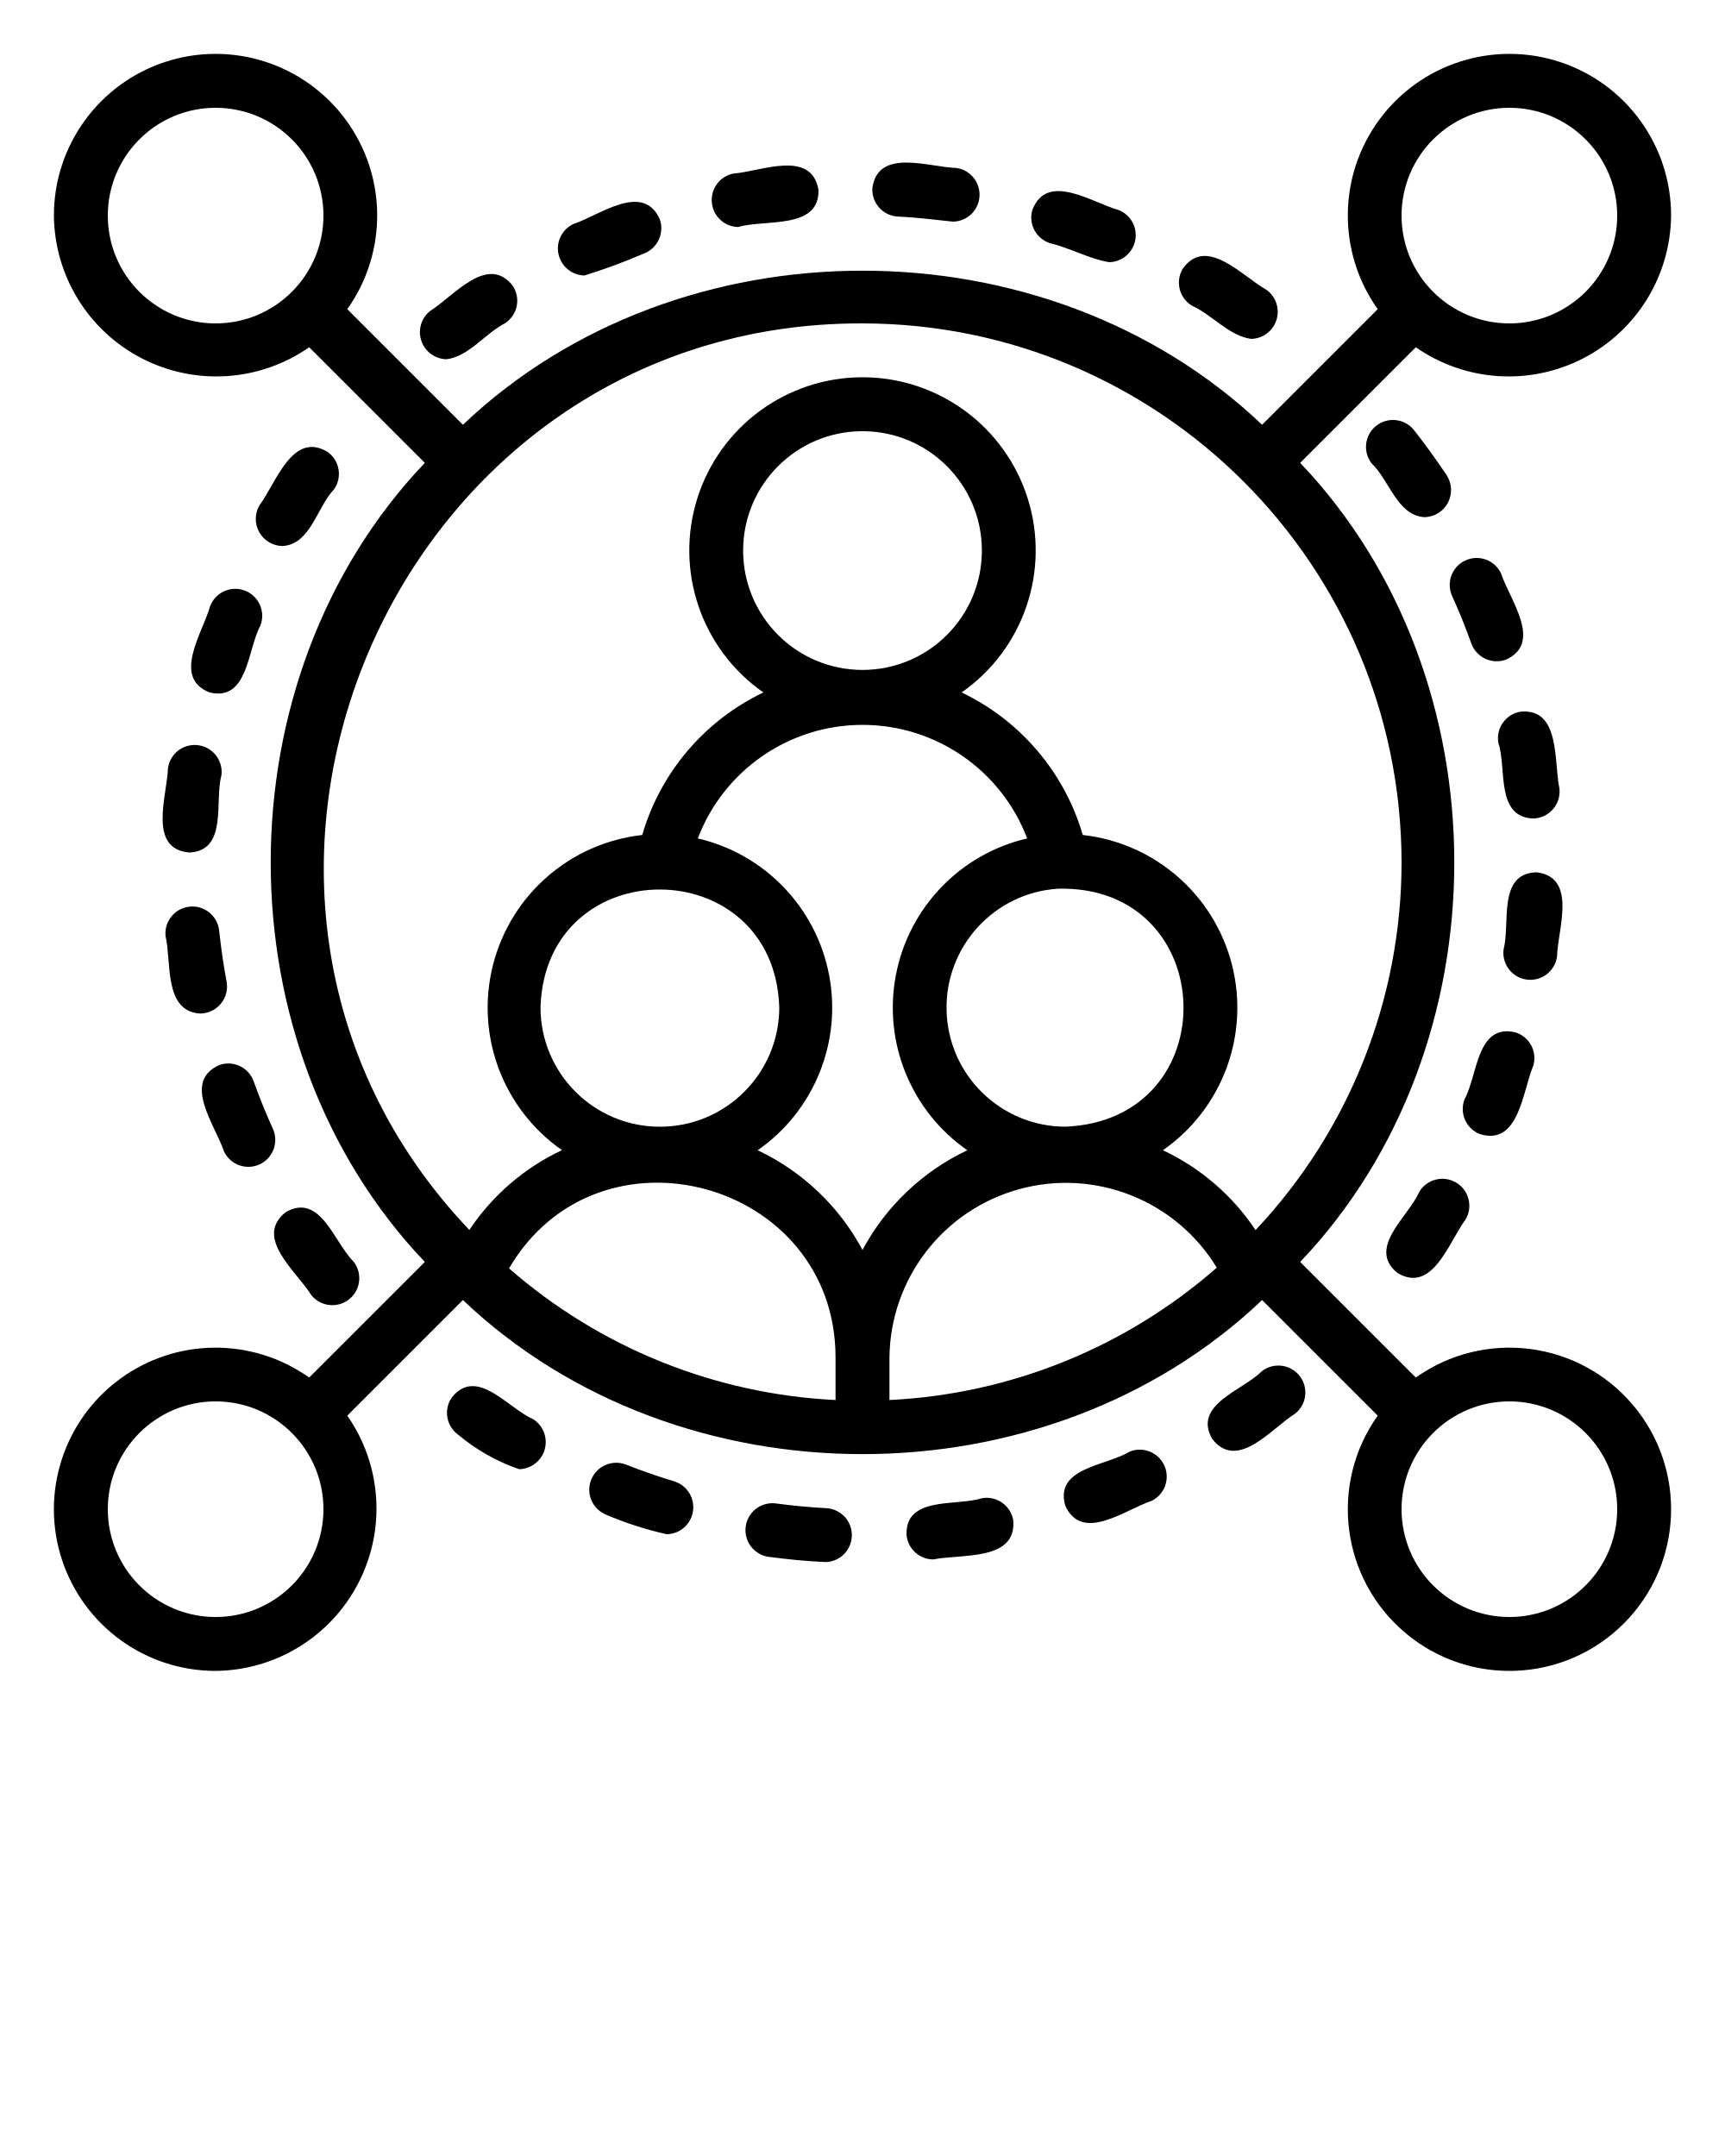
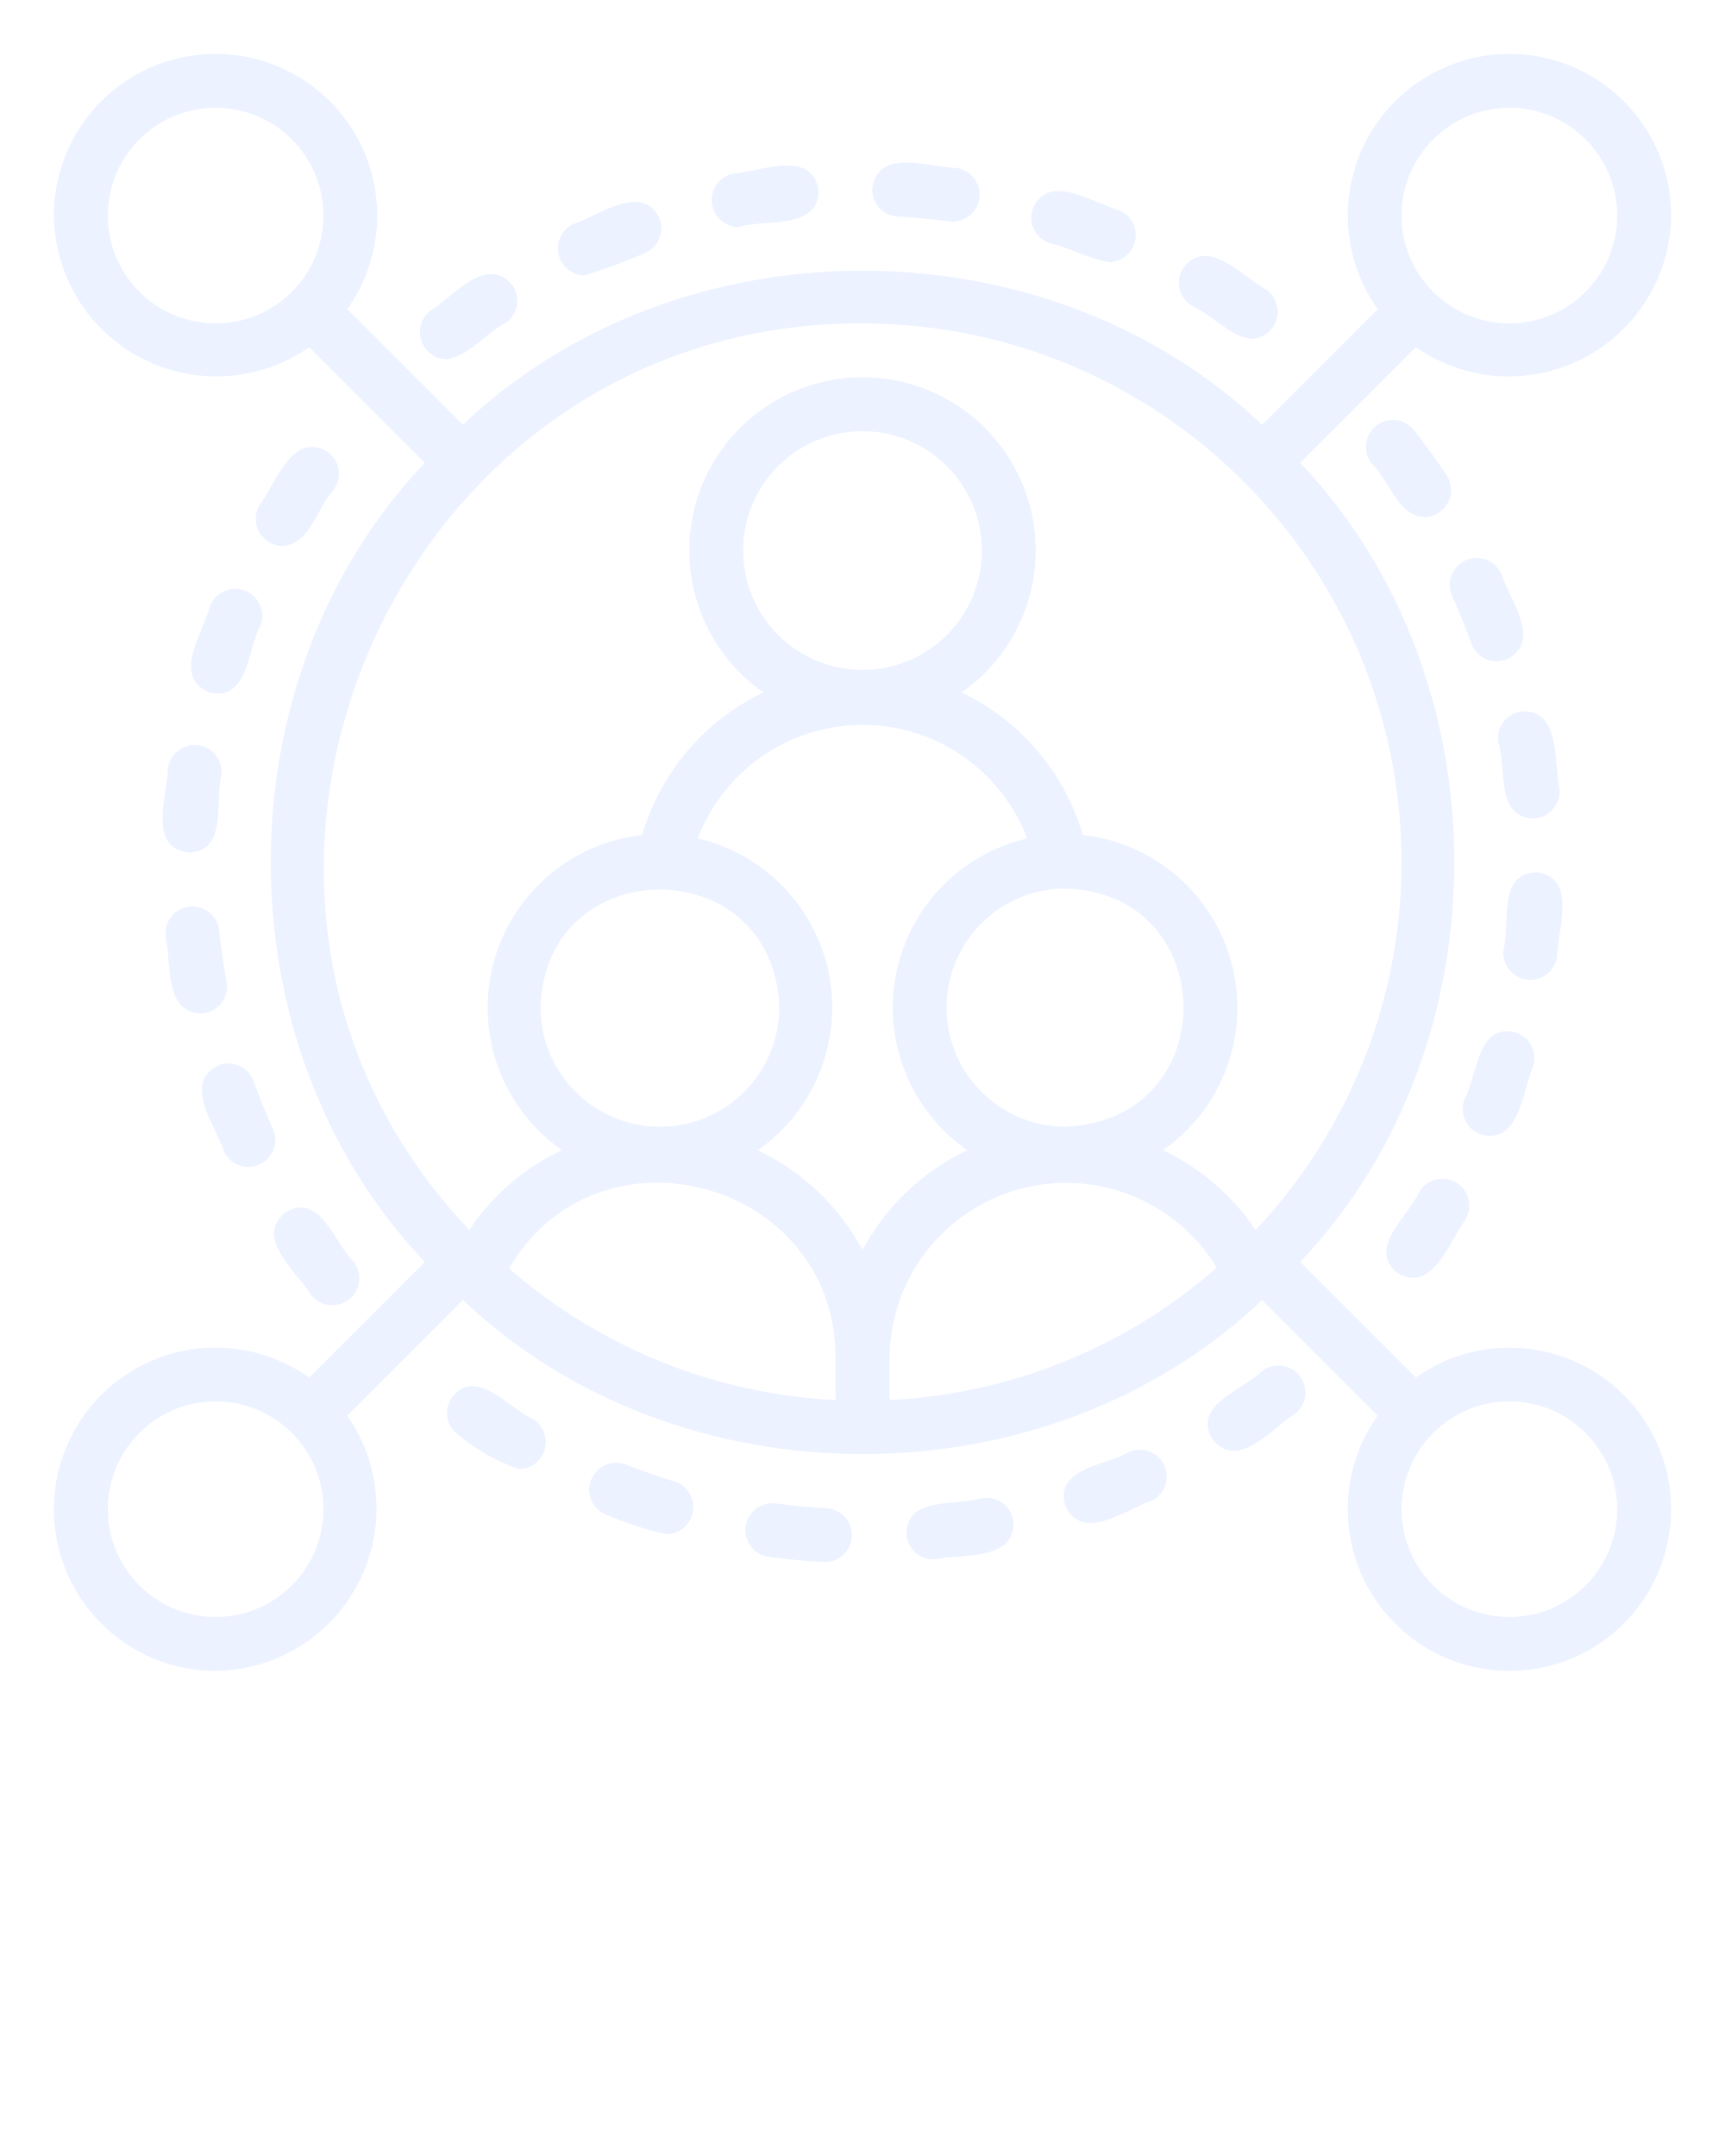
- <svg xmlns="http://www.w3.org/2000/svg" viewBox="0 0 64 80" x="0px" y="0px">
+ <svg xmlns="http://www.w3.org/2000/svg" viewBox="0 0 64 80" x="0px" y="0px" fill="#ECF2FF">
  <path d="M52.654,44.229c-.398.918-1.953,2.079-.806,3.005,1.306.786,1.917-1.174,2.526-1.983A1,1,0,0,0,52.654,44.229Z" />
  <path d="M54.904,42.081c1.454.451,1.583-1.592,1.981-2.529a1,1,0,0,0-.667-1.247c-1.437-.333-1.395,1.6-1.878,2.478A1.001,1.001,0,0,0,54.904,42.081Z" />
  <path d="M52.456,15.952a1,1,0,0,0-1.572,1.236c.663.626.948,1.928,1.959,2.002a1.007,1.007,0,0,0,.833-1.553C53.295,17.065,52.885,16.498,52.456,15.952Z" />
  <path d="M57.768,35.491c.024-1.012.764-2.927-.75-3.124-1.47.032-.976,1.887-1.232,2.856A1,1,0,0,0,57.768,35.491Z" />
  <path d="M55.593,27.575c.312.938-.108,2.719,1.269,2.796a1.002,1.002,0,0,0,.996-1.104c-.215-.991.05-3.024-1.464-2.857A1.001,1.001,0,0,0,55.593,27.575Z" />
  <path d="M54.589,23.876a1.001,1.001,0,0,0,1.28.602c1.393-.625.134-2.24-.18-3.206a1,1,0,0,0-1.821.826C54.13,22.677,54.373,23.275,54.589,23.876Z" />
  <path d="M21.685,10.222a21.519,21.519,0,0,0,2.19-.81,1.001,1.001,0,0,0,.602-1.28c-.626-1.392-2.238-.136-3.207.18A1.004,1.004,0,0,0,21.685,10.222Z" />
  <path d="M16.57,13.33c.843-.112,1.423-.956,2.174-1.339a1,1,0,0,0,.279-1.387c-.937-1.205-2.212.407-3.071.939A1.006,1.006,0,0,0,16.57,13.33Z" />
  <path d="M27.391,8.424c.981-.299,3.033.114,2.974-1.392-.274-1.503-2.148-.664-3.156-.592A1.002,1.002,0,0,0,27.391,8.424Z" />
  <path d="M33.312,8.036c.684.029,1.369.118,2.046.188a1.001,1.001,0,0,0,.131-1.991c-1.016-.023-2.92-.763-3.123.751A1,1,0,0,0,33.312,8.036Z" />
  <path d="M38.972,9.028c.733.175,1.435.578,2.179.7A1.003,1.003,0,0,0,41.517,7.798c-.987-.269-2.657-1.438-3.212-.017A1,1,0,0,0,38.972,9.028Z" />
  <path d="M44.229,11.346c.751.342,1.365,1.112,2.186,1.229a1.006,1.006,0,0,0,.579-1.817c-.888-.492-2.238-2.032-3.115-.783A1.001,1.001,0,0,0,44.229,11.346Z" />
  <path d="M9.411,40.124a.996.996,0,0,0-1.28-.602c-1.393.625-.134,2.24.18,3.206a1,1,0,0,0,1.821-.826C9.87,41.323,9.627,40.725,9.411,40.124Z" />
  <path d="M8.407,36.425c-.117-.628-.209-1.267-.276-1.9a1,1,0,0,0-1.989.209c.227.96-.076,2.788,1.281,2.874A1.003,1.003,0,0,0,8.407,36.425Z" />
  <path d="M9.096,21.919a1.001,1.001,0,0,0-1.297.563c-.266.979-1.441,2.66-.018,3.213,1.428.341,1.4-1.603,1.878-2.479A1.001,1.001,0,0,0,9.096,21.919Z" />
  <path d="M10.485,20.261c1.043-.068,1.27-1.439,1.906-2.101a1.001,1.001,0,0,0-.24-1.394c-1.311-.784-1.914,1.174-2.525,1.983A1.006,1.006,0,0,0,10.485,20.261Z" />
  <path d="M6.232,28.509c-.032,1.018-.766,3.001.805,3.125,1.422-.084.915-1.903,1.177-2.857A1,1,0,0,0,6.232,28.509Z" />
  <path d="M13.116,46.811c-.719-.709-1.231-2.569-2.511-1.835-1.204.941.398,2.201.938,3.071A1,1,0,0,0,13.116,46.811Z" />
  <path d="M41.903,53.867c-.855.528-2.789.584-2.38,2.002.634,1.395,2.236.134,3.207-.18A1.001,1.001,0,0,0,41.903,53.867Z" />
  <path d="M36.425,55.593c-.947.306-2.851-.098-2.79,1.375a1.001,1.001,0,0,0,.993.896c1.022-.213,3.117.077,2.962-1.47A1.003,1.003,0,0,0,36.425,55.593Z" />
  <path d="M25.028,54.972c-.606-.184-1.216-.396-1.813-.631a1,1,0,0,0-.732,1.861,12.793,12.793,0,0,0,2.255.727A1.003,1.003,0,0,0,25.028,54.972Z" />
  <path d="M30.688,55.964c-.638-.034-1.281-.094-1.912-.179a1,1,0,0,0-.266,1.982c.701.092,1.416.163,2.125.195A1.001,1.001,0,0,0,30.688,55.964Z" />
  <path d="M19.771,52.654c-.922-.399-2.076-1.953-3.003-.807a1,1,0,0,0,.238,1.395,7.136,7.136,0,0,0,2.254,1.273A1.006,1.006,0,0,0,19.771,52.654Z" />
  <path d="M46.812,50.884c-.7.71-2.573,1.234-1.835,2.512.944,1.205,2.209-.408,3.071-.939A1,1,0,0,0,46.812,50.884Z" />
  <path d="M62,8a5.997,5.997,0,1,0-10.885,3.471L46.825,15.761c-8.015-7.624-21.638-7.622-29.65,0l-4.29-4.29A5.997,5.997,0,1,0,2,8a6.025,6.025,0,0,0,9.471,4.885l4.29,4.29c-7.624,8.015-7.622,21.638,0,29.65l-4.29,4.29A5.997,5.997,0,1,0,8,62a6.025,6.025,0,0,0,4.885-9.471l4.29-4.29c8.015,7.624,21.638,7.622,29.65,0l4.29,4.29a5.997,5.997,0,1,0,1.414-1.414L48.239,46.825c7.624-8.015,7.622-21.638,0-29.65l4.29-4.29A6.025,6.025,0,0,0,62,8ZM8,12a4,4,0,0,1,0-8A4,4,0,0,1,8,12ZM8,60a4,4,0,0,1,0-8A4,4,0,0,1,8,60Zm48-8a4,4,0,0,1-0,8A4,4,0,0,1,56,52Zm-25-.051a19.888,19.888,0,0,1-12.114-4.885C22.206,41.395,31,43.802,31,50.375ZM20.054,37.379c.178-5.837,8.671-5.825,8.858 0A4.429,4.429,0,0,1,20.054,37.379ZM32,46.38a8.564,8.564,0,0,0-3.889-3.699,6.447,6.447,0,0,0-2.221-11.571,6.537,6.537,0,0,1,12.22,0,6.447,6.447,0,0,0-2.221,11.571A8.564,8.564,0,0,0,32,46.38ZM27.571,20.429a4.429,4.429,0,0,1,8.858 0A4.429,4.429,0,0,1,27.571,20.429ZM39.257,32.976c6.019-.147,6.297,8.59.26,8.831A4.42,4.42,0,0,1,39.257,32.976ZM33,51.949V50.375a6.549,6.549,0,0,1,12.144-3.338A19.888,19.888,0,0,1,33,51.949ZM52,32a19.905,19.905,0,0,1-5.417,13.643,8.469,8.469,0,0,0-3.437-2.963A6.447,6.447,0,0,0,40.173,30.983a8.504,8.504,0,0,0-4.495-5.289,6.426,6.426,0,1,0-7.356,0,8.504,8.504,0,0,0-4.495,5.289,6.447,6.447,0,0,0-2.977,11.694,8.45,8.45,0,0,0-3.437,2.961C5.512,33.13,14.575,11.948,32,12A20.022,20.022,0,0,1,52,32Zm4-20a4,4,0,0,1,0-8A4,4,0,0,1,56,12Z" />
  <text x="0" y="79" fill="#000000" font-size="5px" font-weight="bold" font-family="'Helvetica Neue', Helvetica, Arial-Unicode, Arial, Sans-serif" />
  <text x="0" y="84" fill="#000000" font-size="5px" font-weight="bold" font-family="'Helvetica Neue', Helvetica, Arial-Unicode, Arial, Sans-serif">from the Noun Project</text>
</svg>
